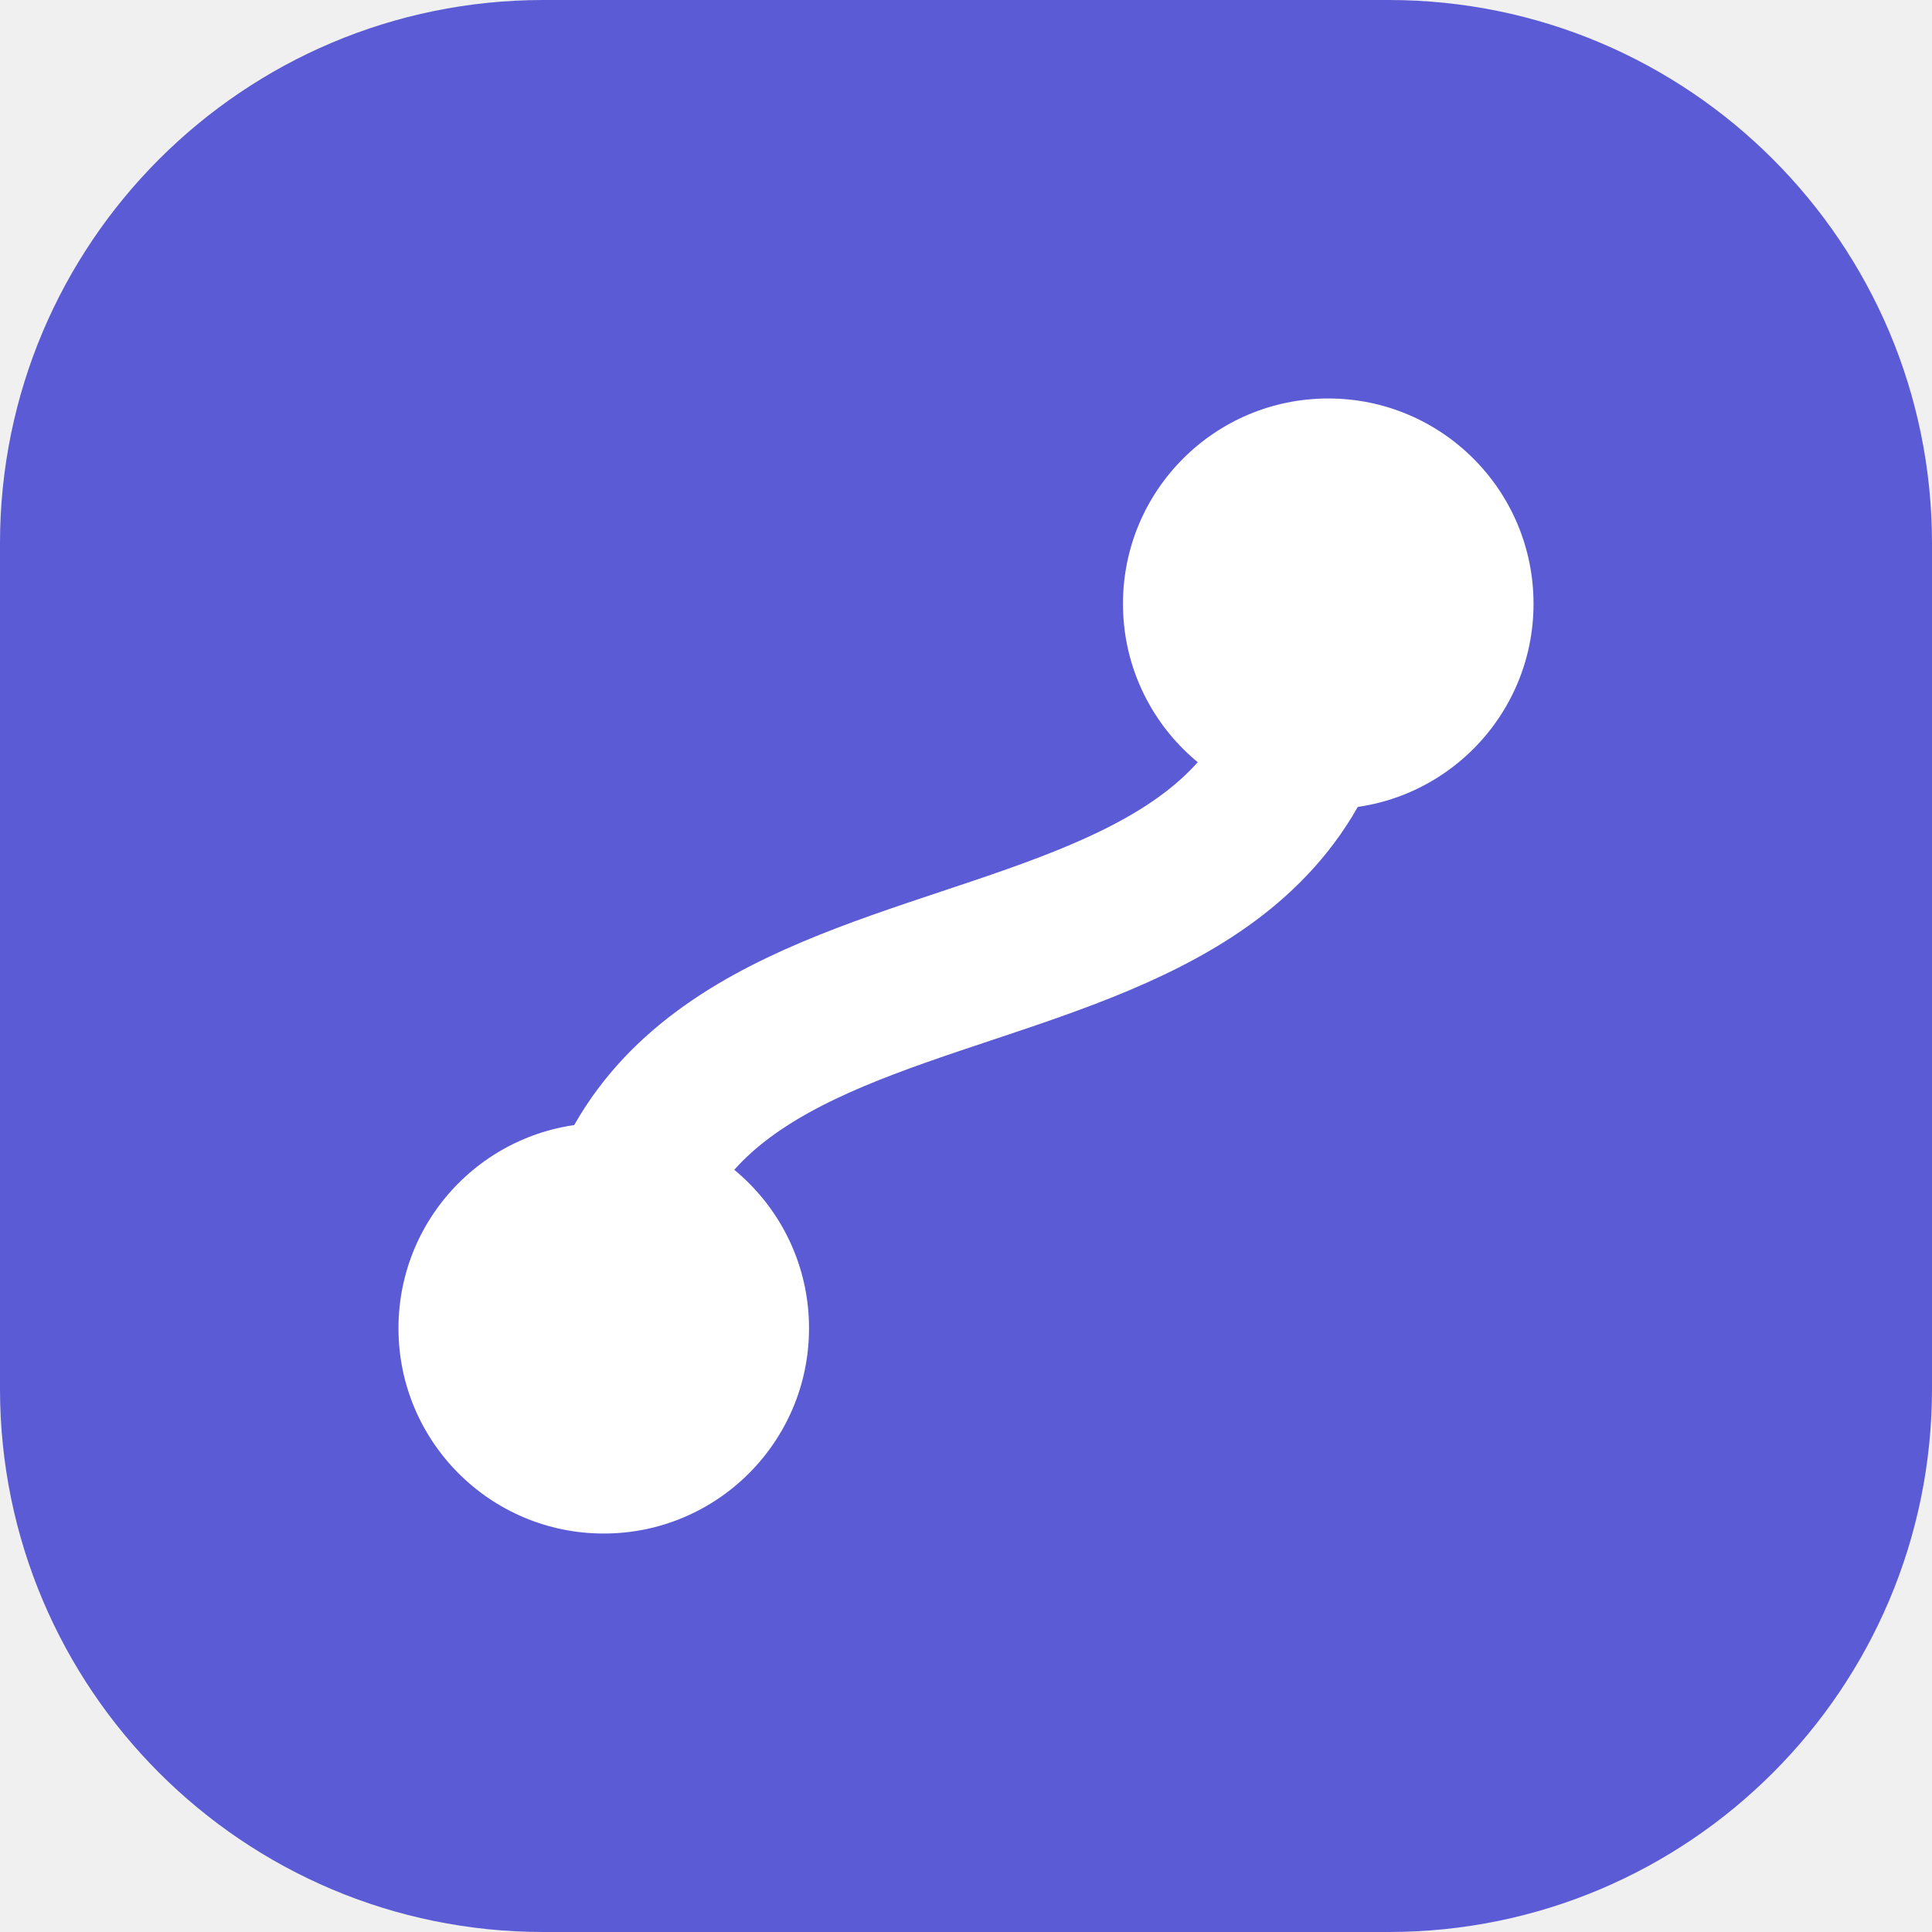
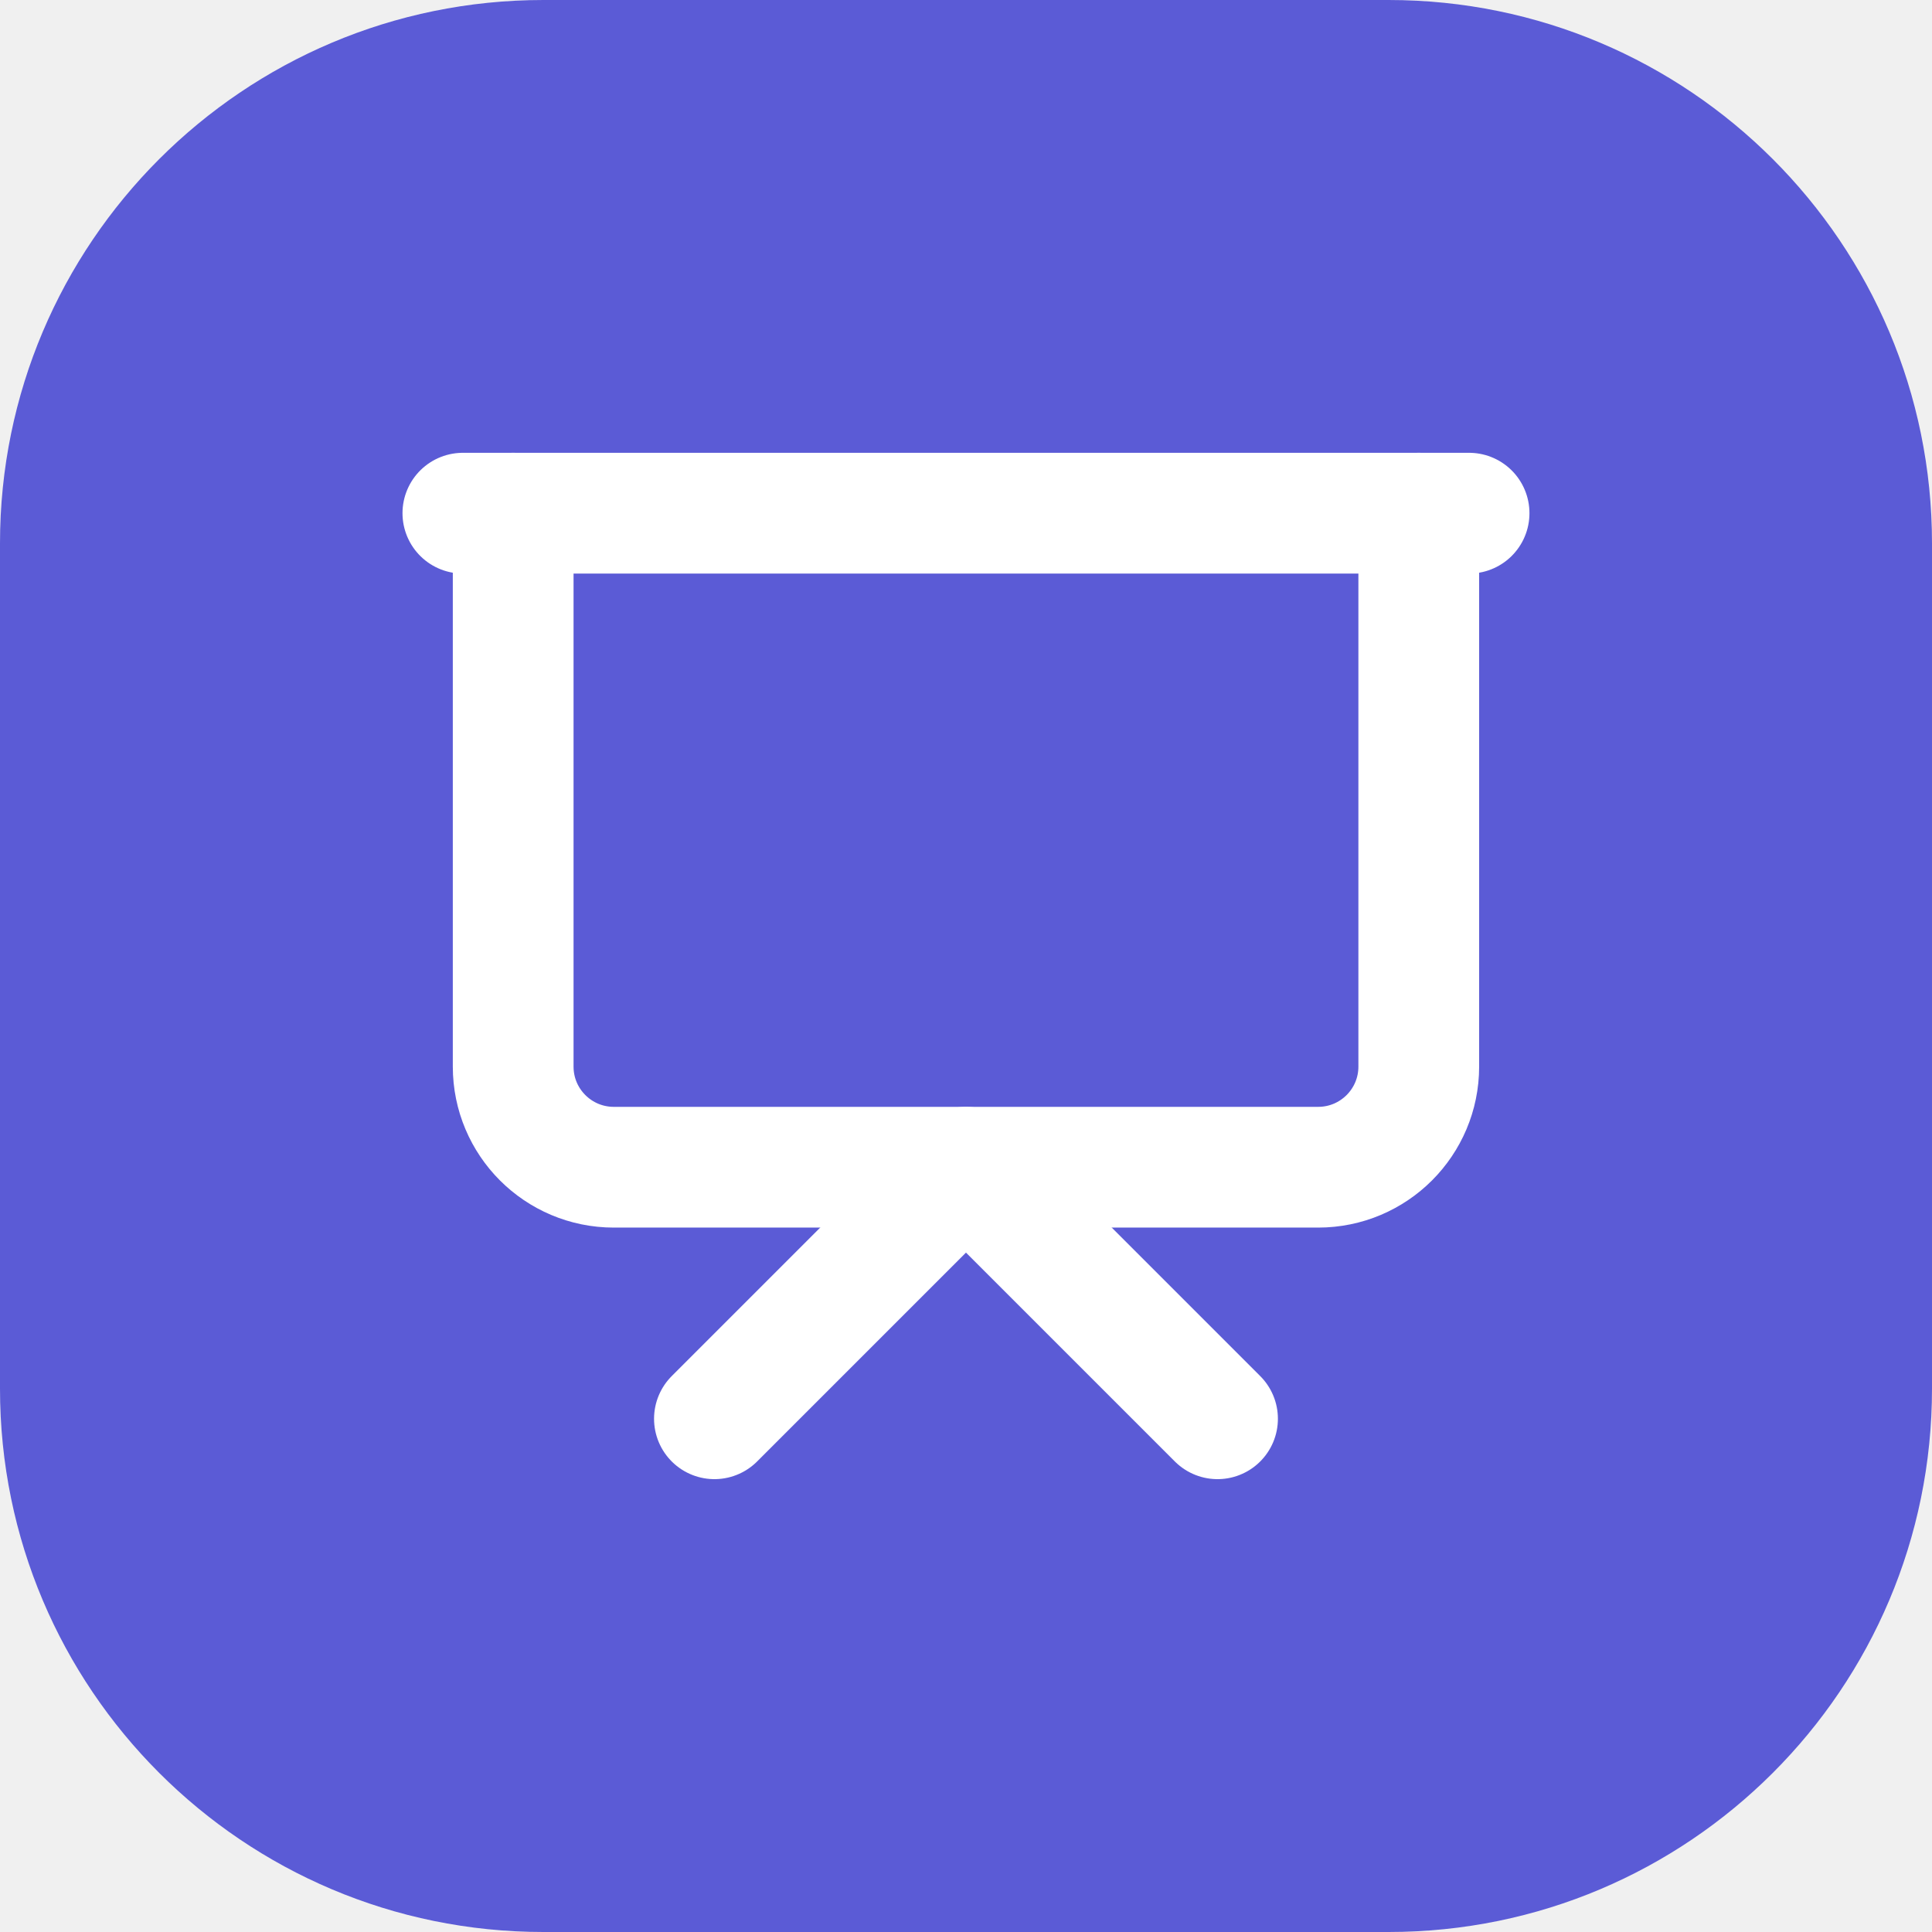
<svg xmlns="http://www.w3.org/2000/svg" viewBox="0 0 32 32">
  <rect width="32" height="32" rx="9" fill="#5B5BD6" />
-   <path d="M10 22C10 14 22 18 22 10" fill="none" stroke="#fff" stroke-width="2.6" stroke-linecap="round" />
-   <circle cx="10" cy="22" r="3.4" fill="#fff" />
-   <circle cx="22" cy="10" r="3.4" fill="#fff" />
+   <g transform="translate(6 6) scale(.8333)" fill="none" stroke="#fff" stroke-width="2.4" stroke-linecap="round" stroke-linejoin="round">
+     <path d="M2 3h20" />
+     <path d="M21 3v11a2 2 0 0 1-2 2H5a2 2 0 0 1-2-2V3" />
+     <path d="m7 21 5-5 5 5" />
+   </g>
</svg>
